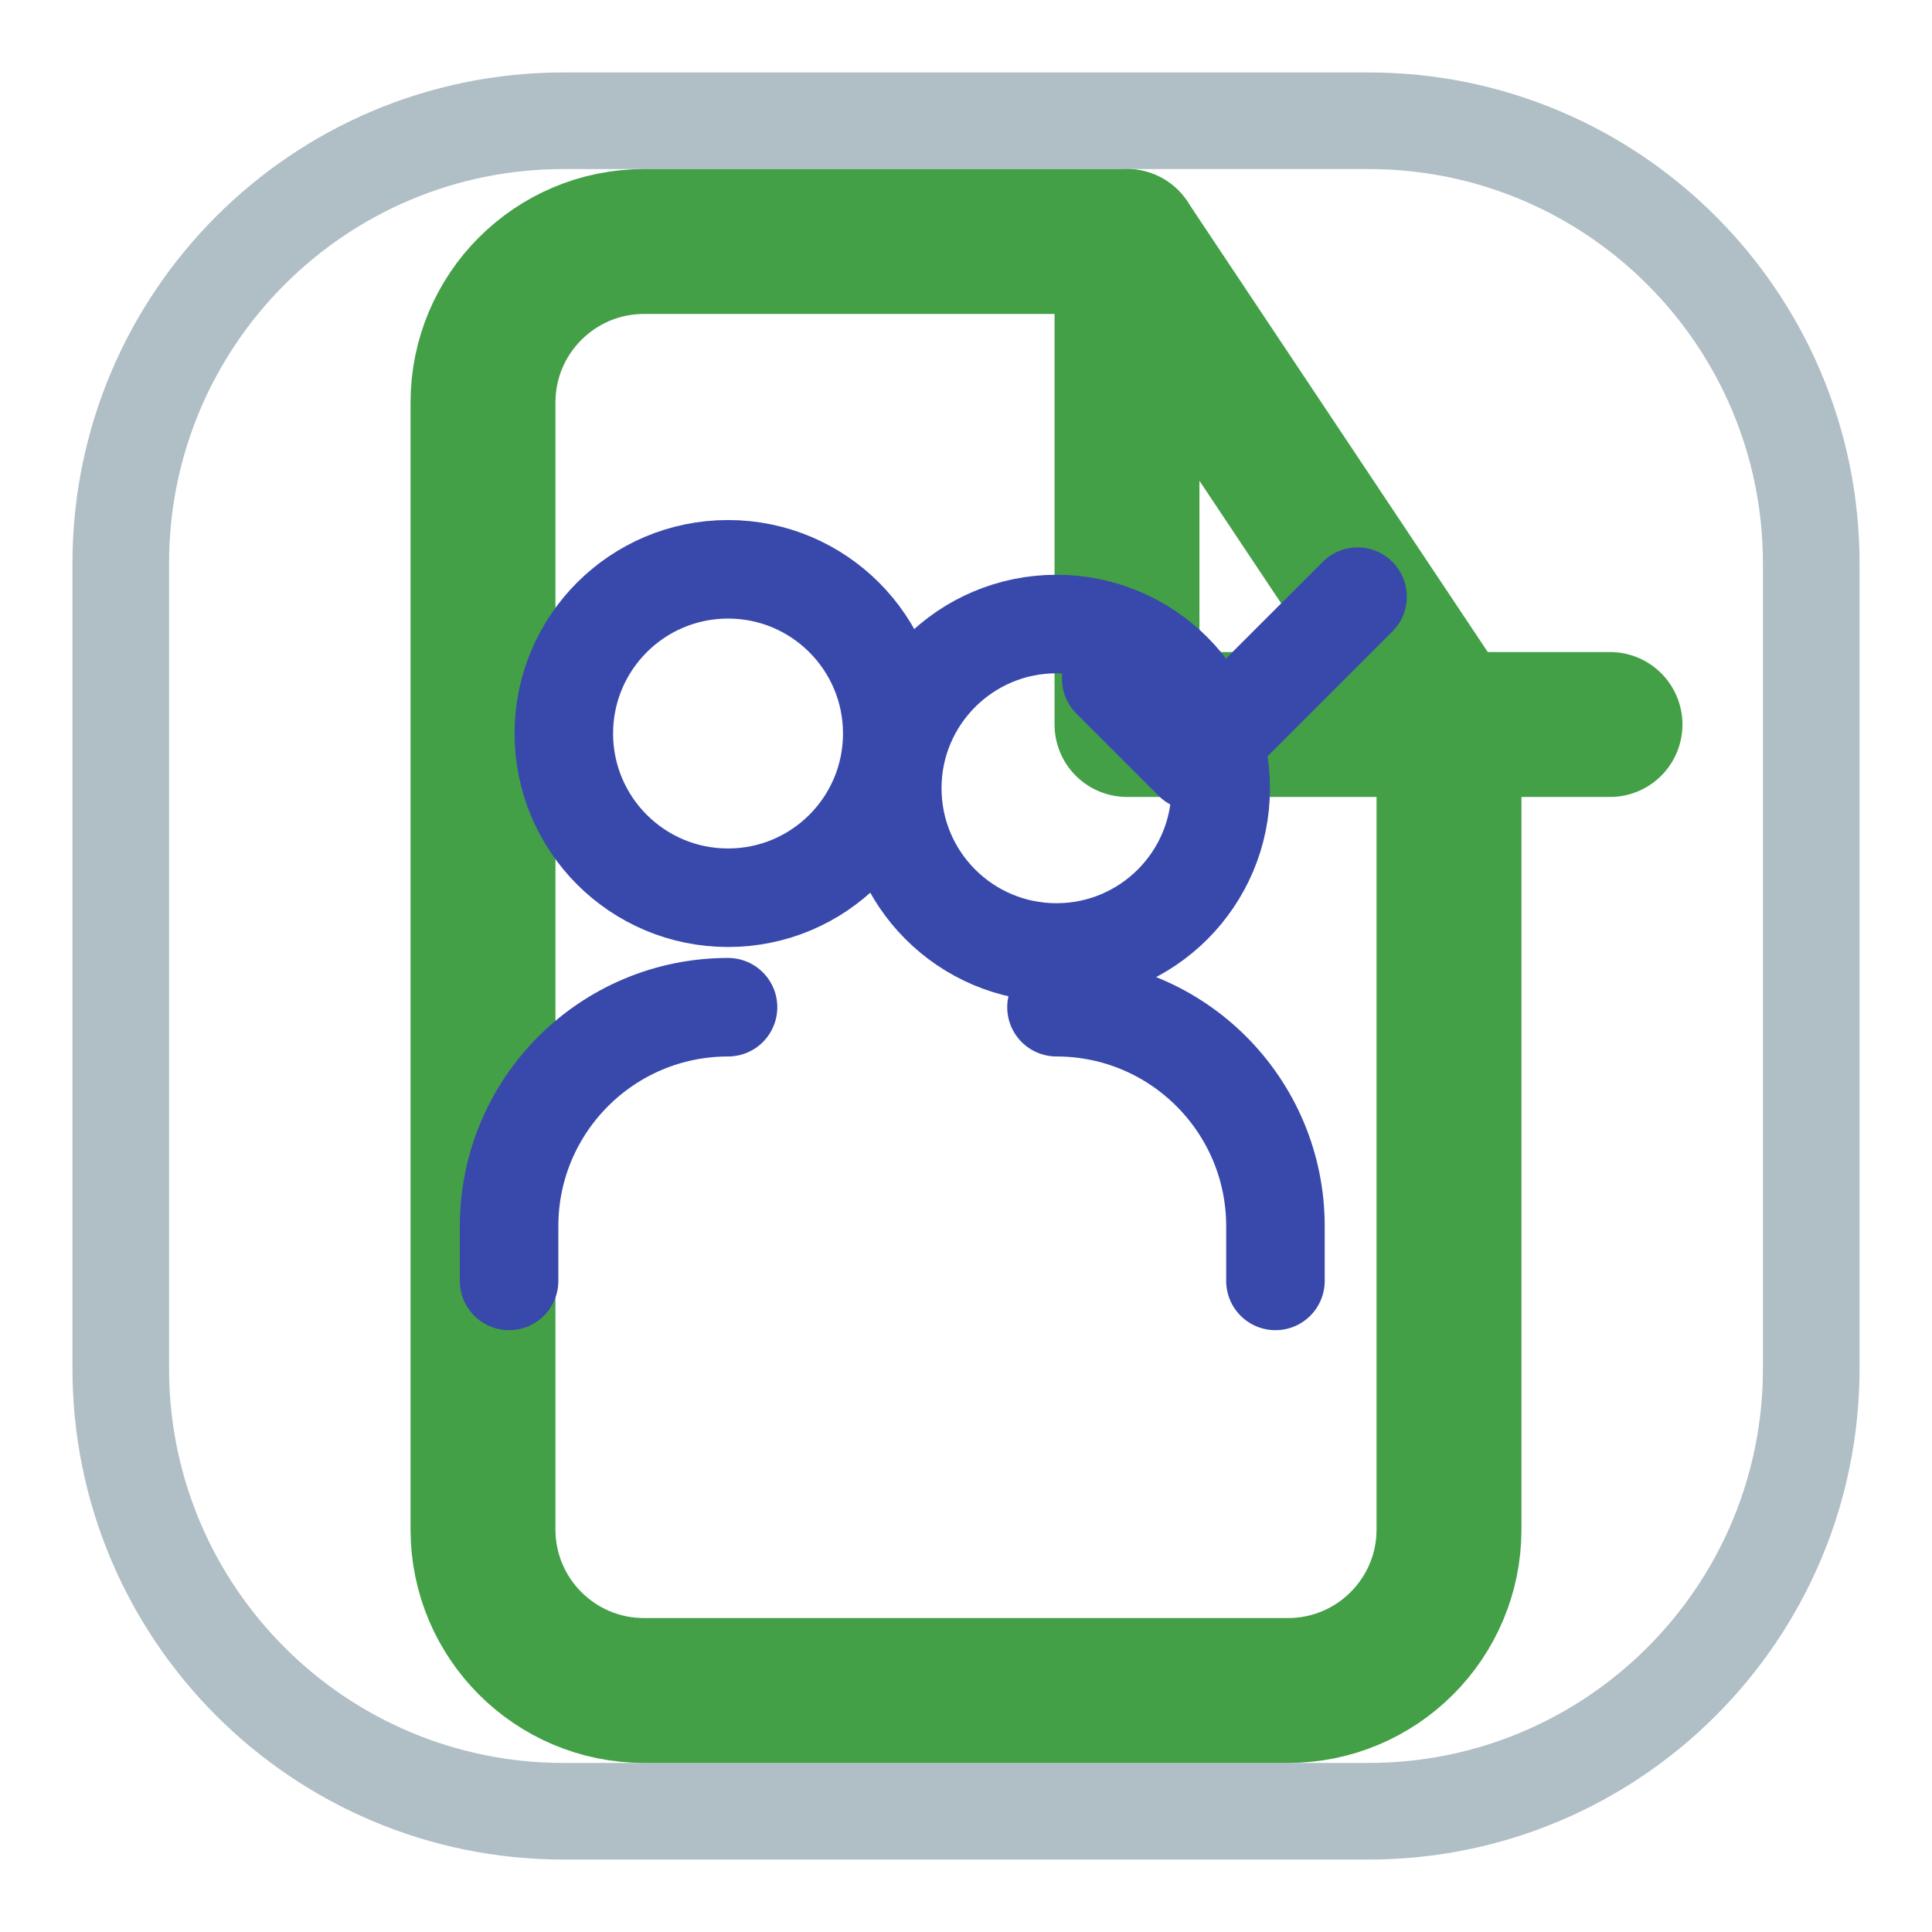
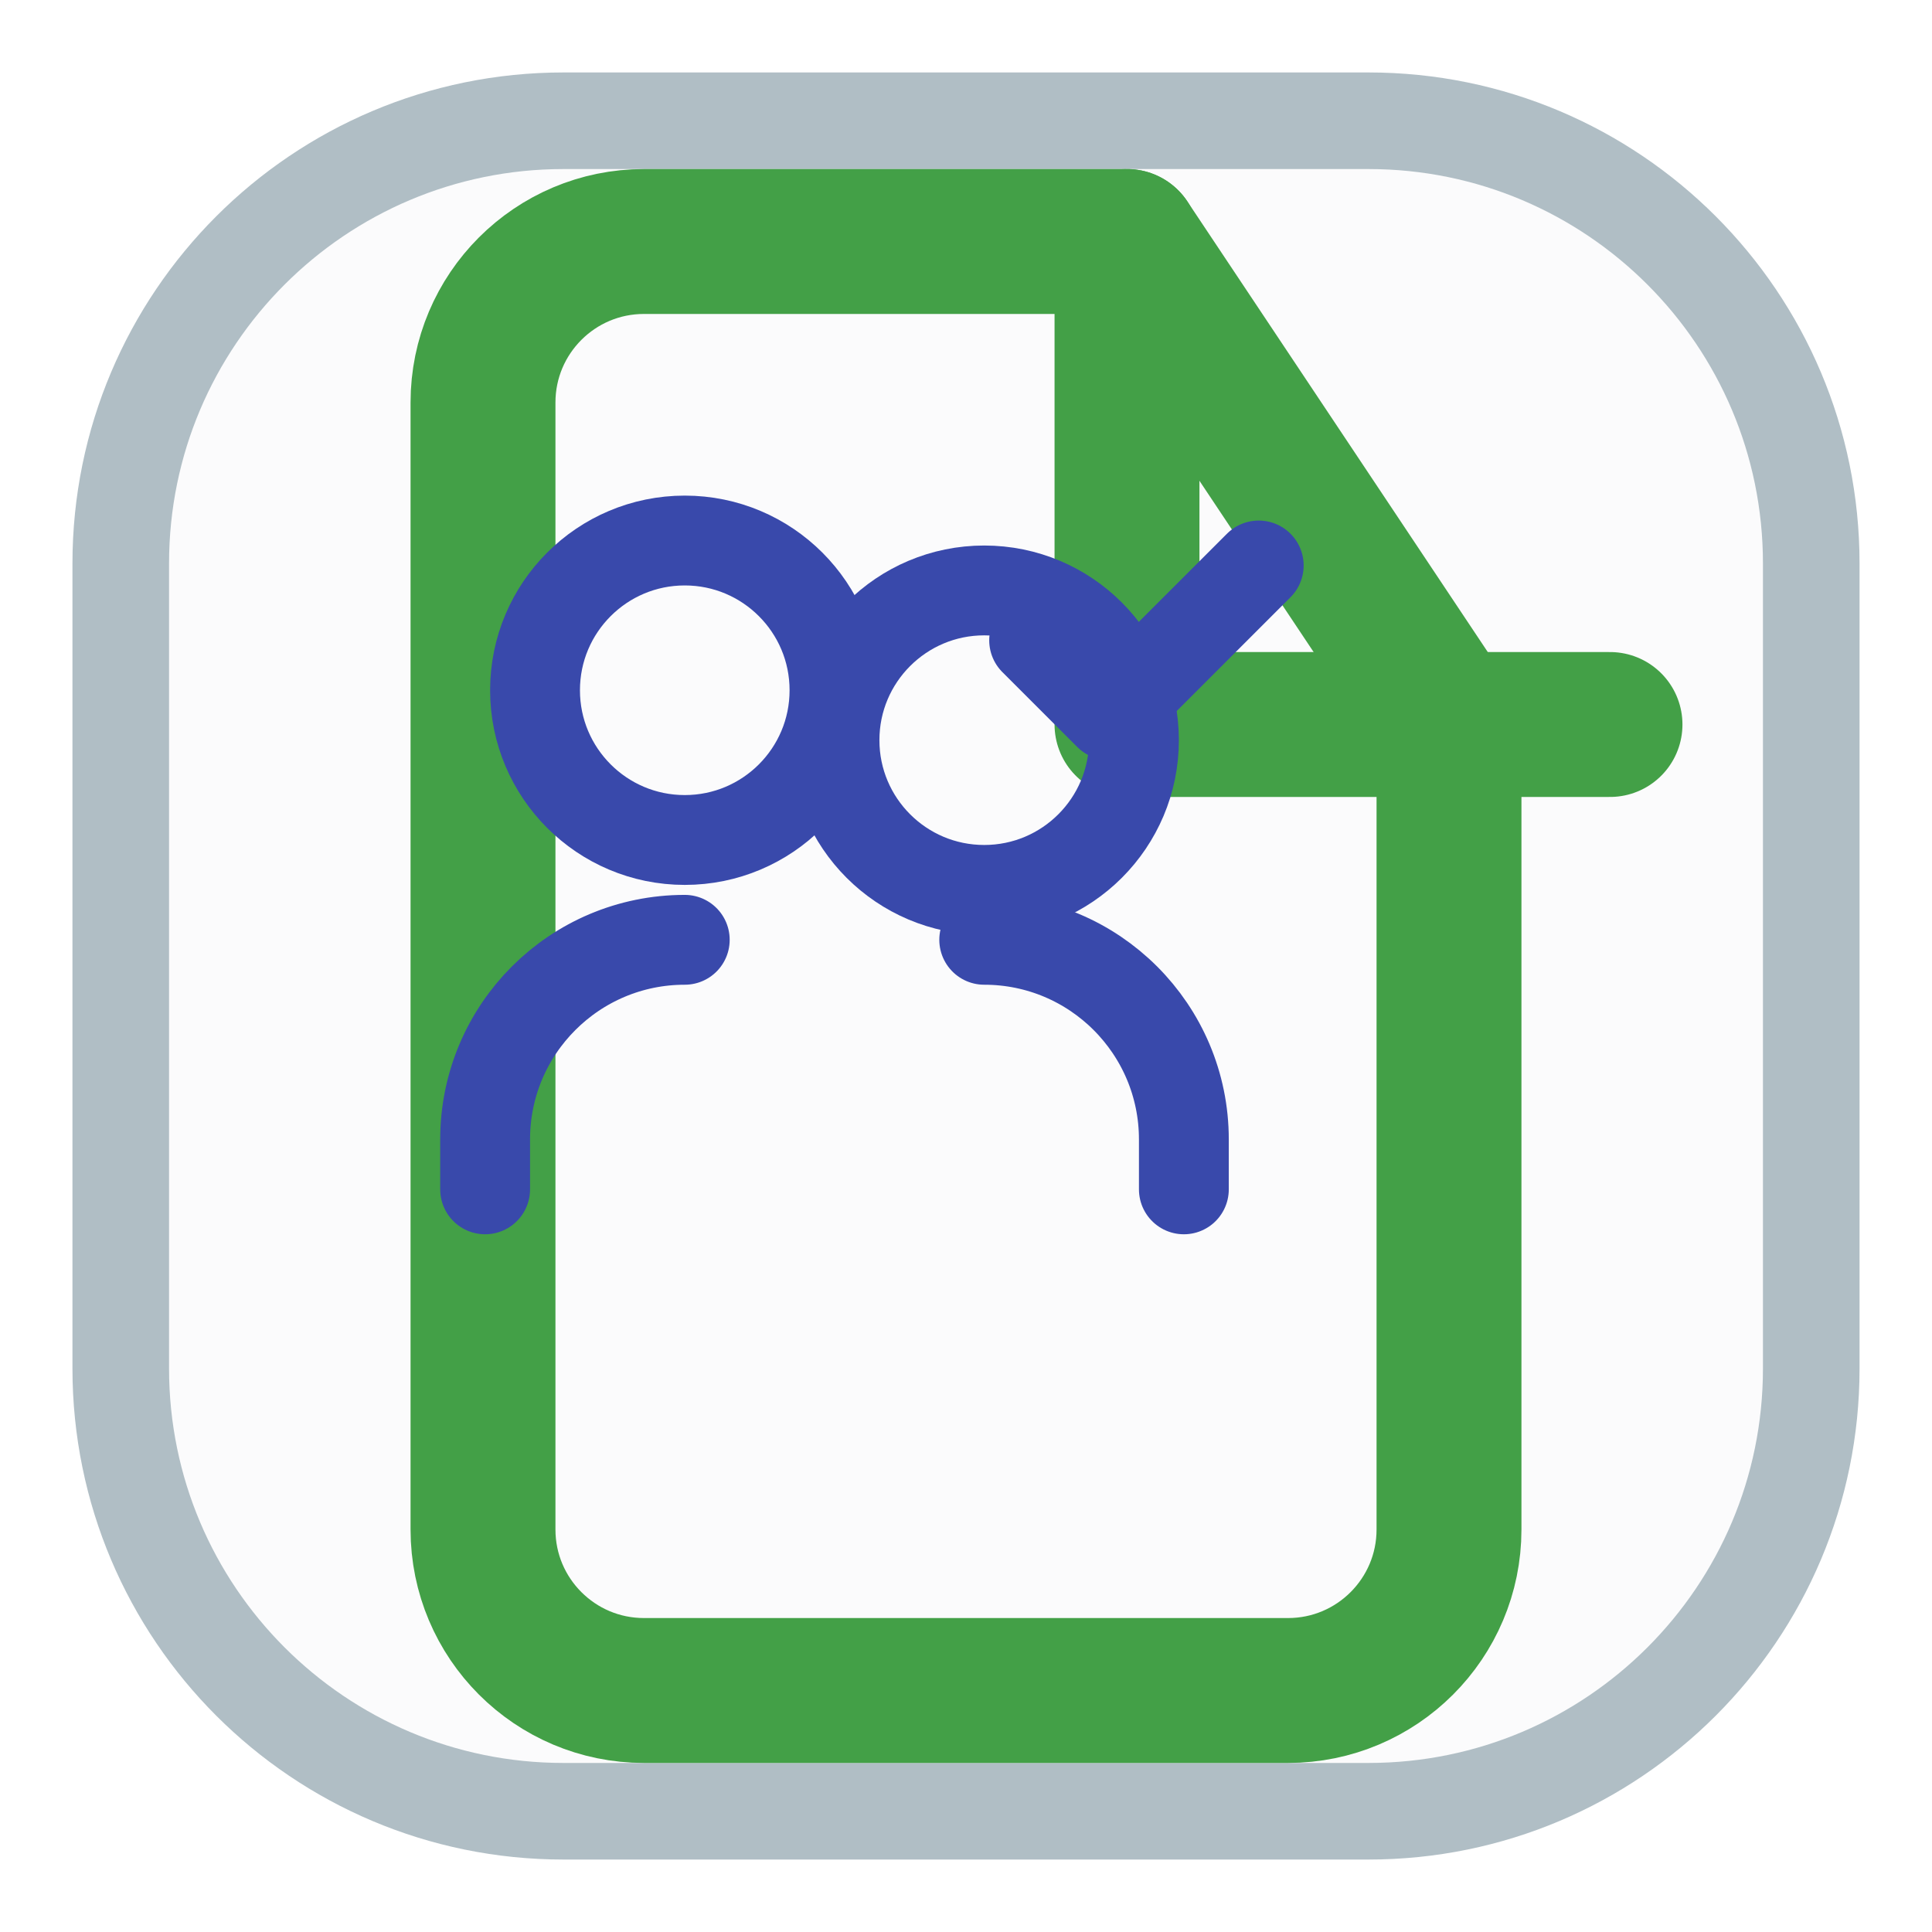
<svg xmlns="http://www.w3.org/2000/svg" width="24" height="24" viewBox="0 0 24 24" fill="none" stroke-width="1.8" stroke-linecap="round" stroke-linejoin="round" role="img" aria-label="assesment_experts">
-   <rect x="1.5" y="1.5" width="21" height="21" rx="5.5" ry="5.5" fill="none" stroke="#B0BEC5" stroke-width="1.2" />
+   <rect x="1.5" y="1.5" width="21" height="21" rx="5.5" ry="5.5" fill="#ECEFF1" fill-opacity="0.2" stroke="#B0BEC5" stroke-width="1.2" />
  <path stroke="#43A047" d="M14 3H8a2 2 0 0 0-2 2v14a2 2 0 0 0 2 2h8a2 2 0 0 0 2-2V9z" />
  <path stroke="#43A047" d="M14 3v6h6" />
-   <g stroke="#3949AB" transform="scale(0.68) translate(4.3,4.4)">
+   <g stroke="#3949AB" transform="scale(0.62) translate(4.72,4.83)">
    <path d="M9 14a4 4 0 0 0-4 4v1" />
    <circle cx="9" cy="9" r="3" />
    <path d="M15 14a4 4 0 0 1 4 4v1" />
    <circle cx="15" cy="10" r="3" />
    <path d="M20.5 6.5l-3 3-1.5-1.5" />
  </g>
</svg>
